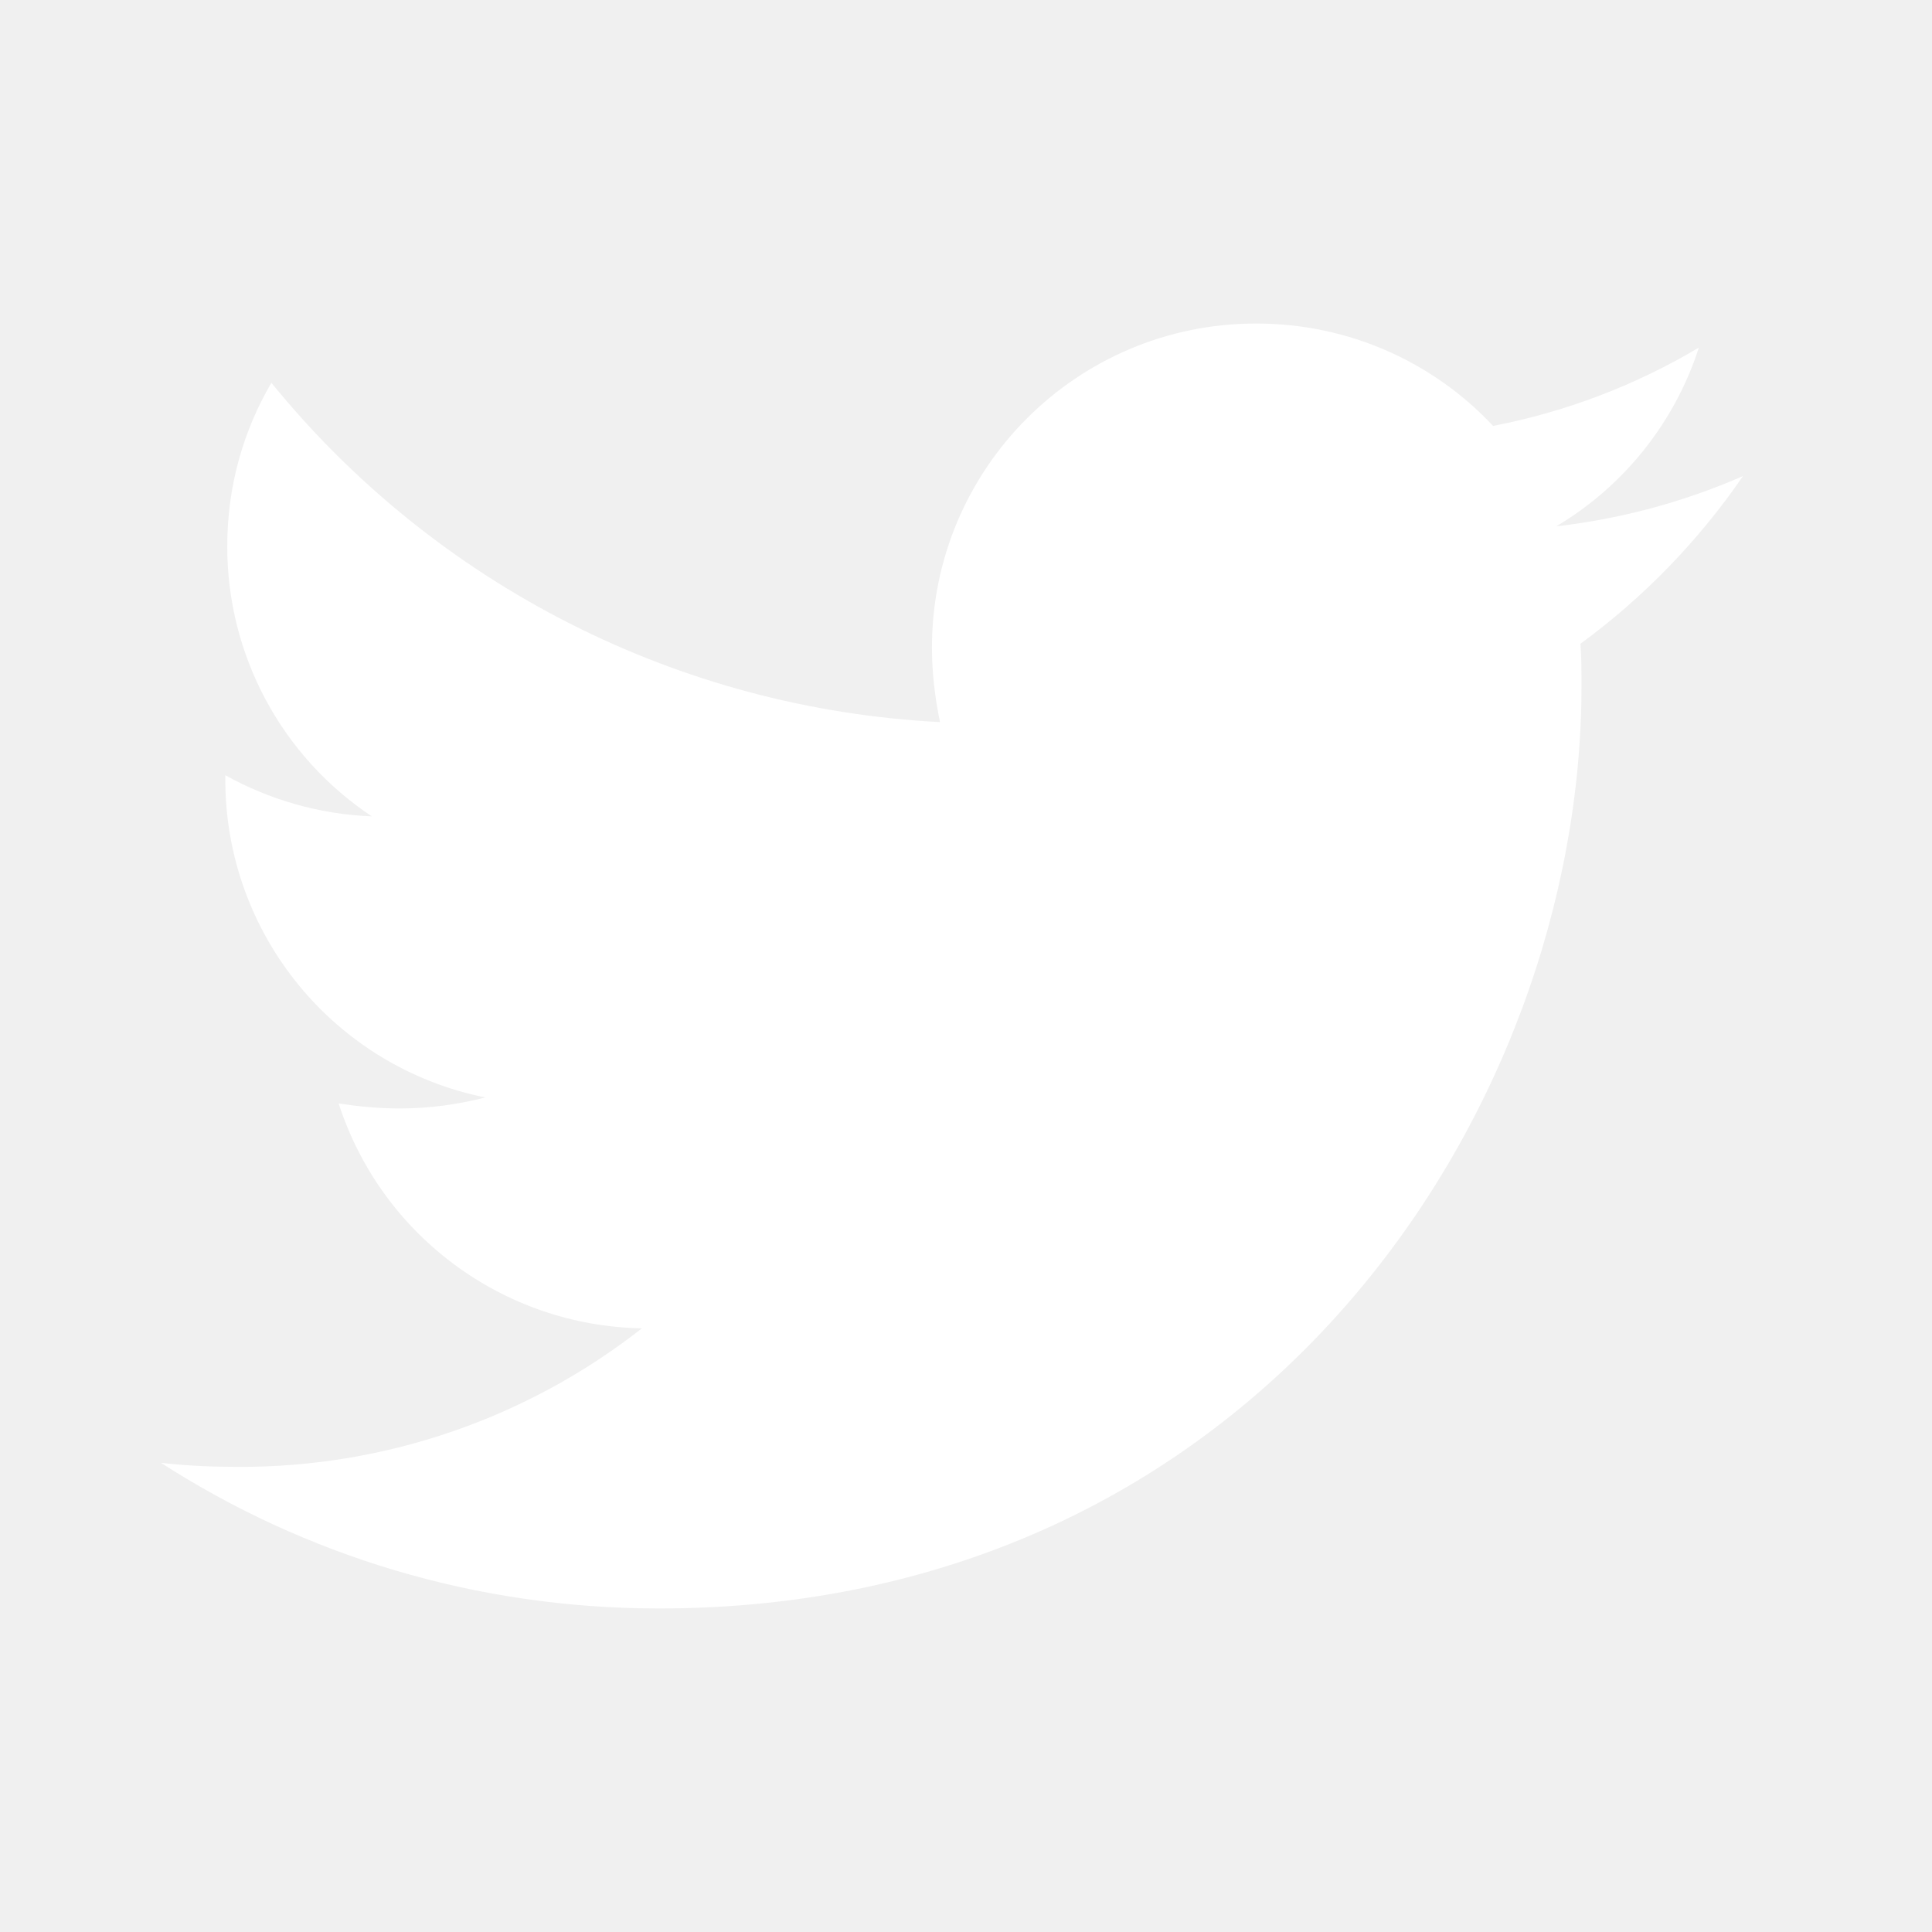
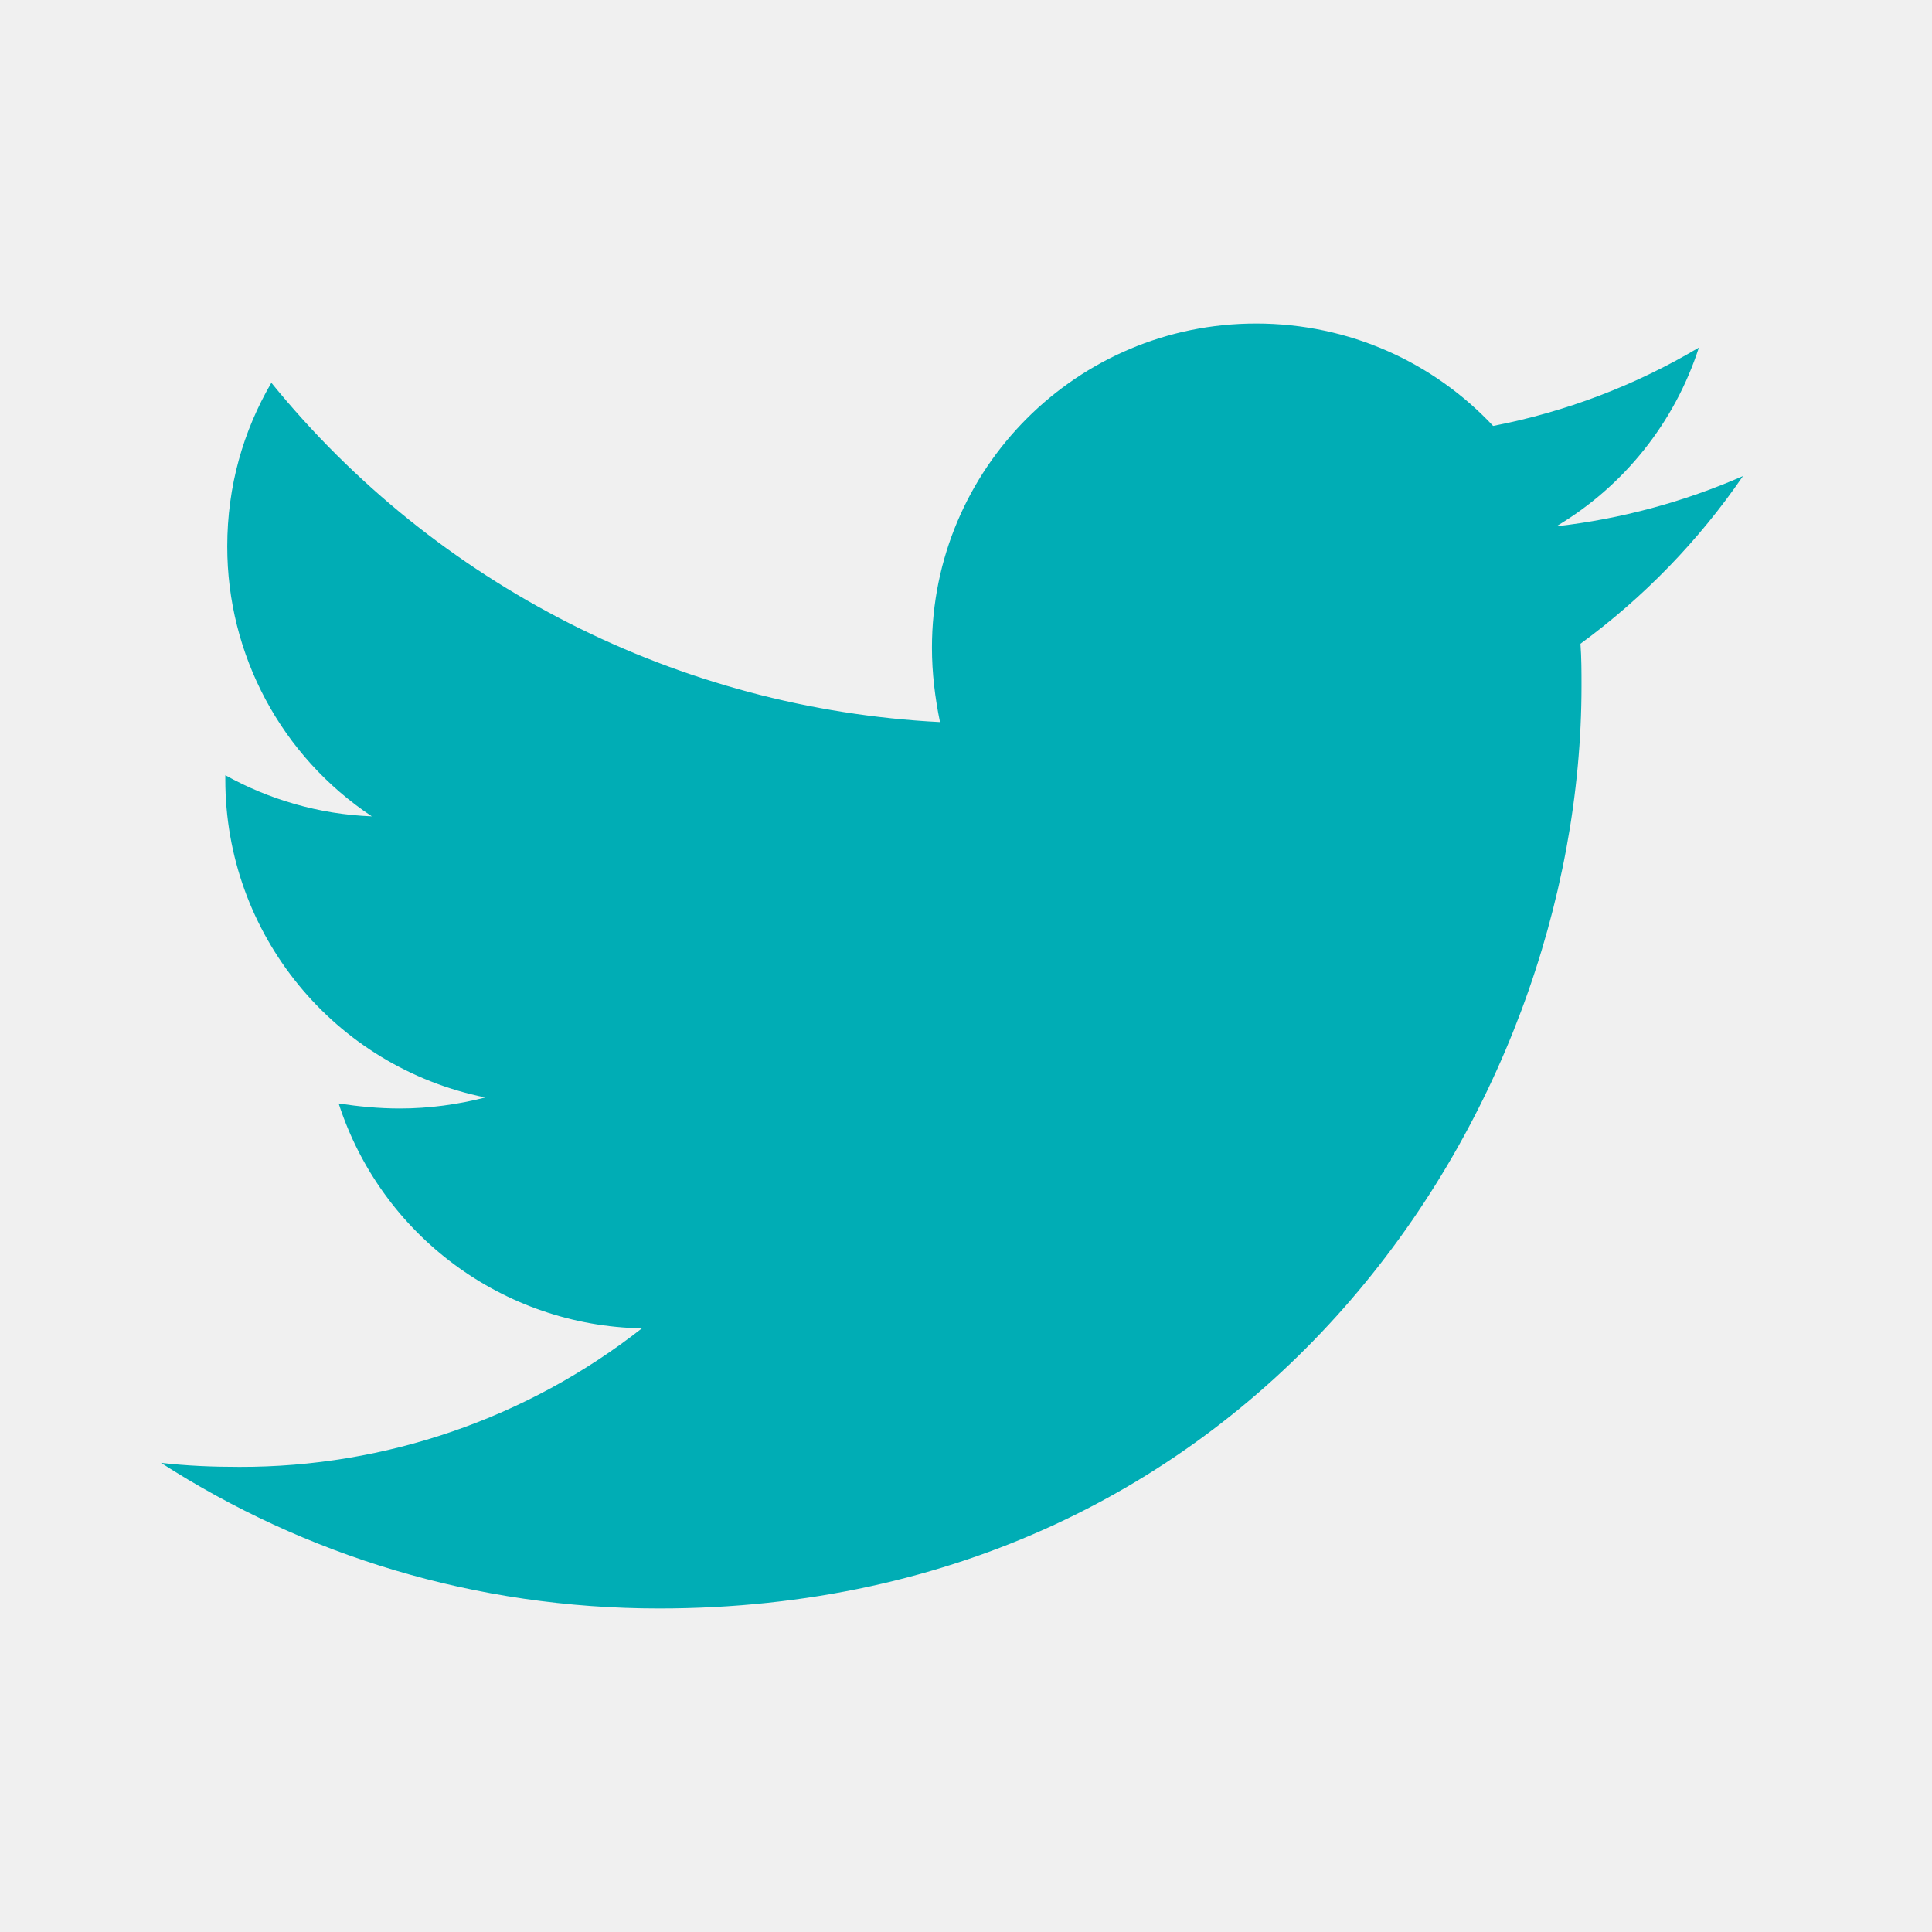
- <svg xmlns="http://www.w3.org/2000/svg" width="24" height="24" viewBox="0 0 24 24" style="fill: #fff">
+ <svg xmlns="http://www.w3.org/2000/svg" width="24" height="24" viewBox="0 0 24 24" fill="#00adb5">
  <path d="M19.633 7.997c.013.175.013.349.013.523 0 5.325-4.053 11.461-11.46 11.461-2.282 0-4.402-.661-6.186-1.809.324.037.636.05.973.05a8.07 8.07 0 0 0 5.001-1.721 4.036 4.036 0 0 1-3.767-2.793c.249.037.499.062.761.062.361 0 .724-.05 1.061-.137a4.027 4.027 0 0 1-3.23-3.953v-.05c.537.299 1.16.486 1.82.511a4.022 4.022 0 0 1-1.796-3.354c0-.748.199-1.434.548-2.032a11.457 11.457 0 0 0 8.306 4.215c-.062-.3-.1-.611-.1-.923a4.026 4.026 0 0 1 4.028-4.028c1.16 0 2.207.486 2.943 1.272a7.957 7.957 0 0 0 2.556-.973 4.02 4.02 0 0 1-1.771 2.22 8.073 8.073 0 0 0 2.319-.624 8.645 8.645 0 0 1-2.019 2.083z" />
</svg>
